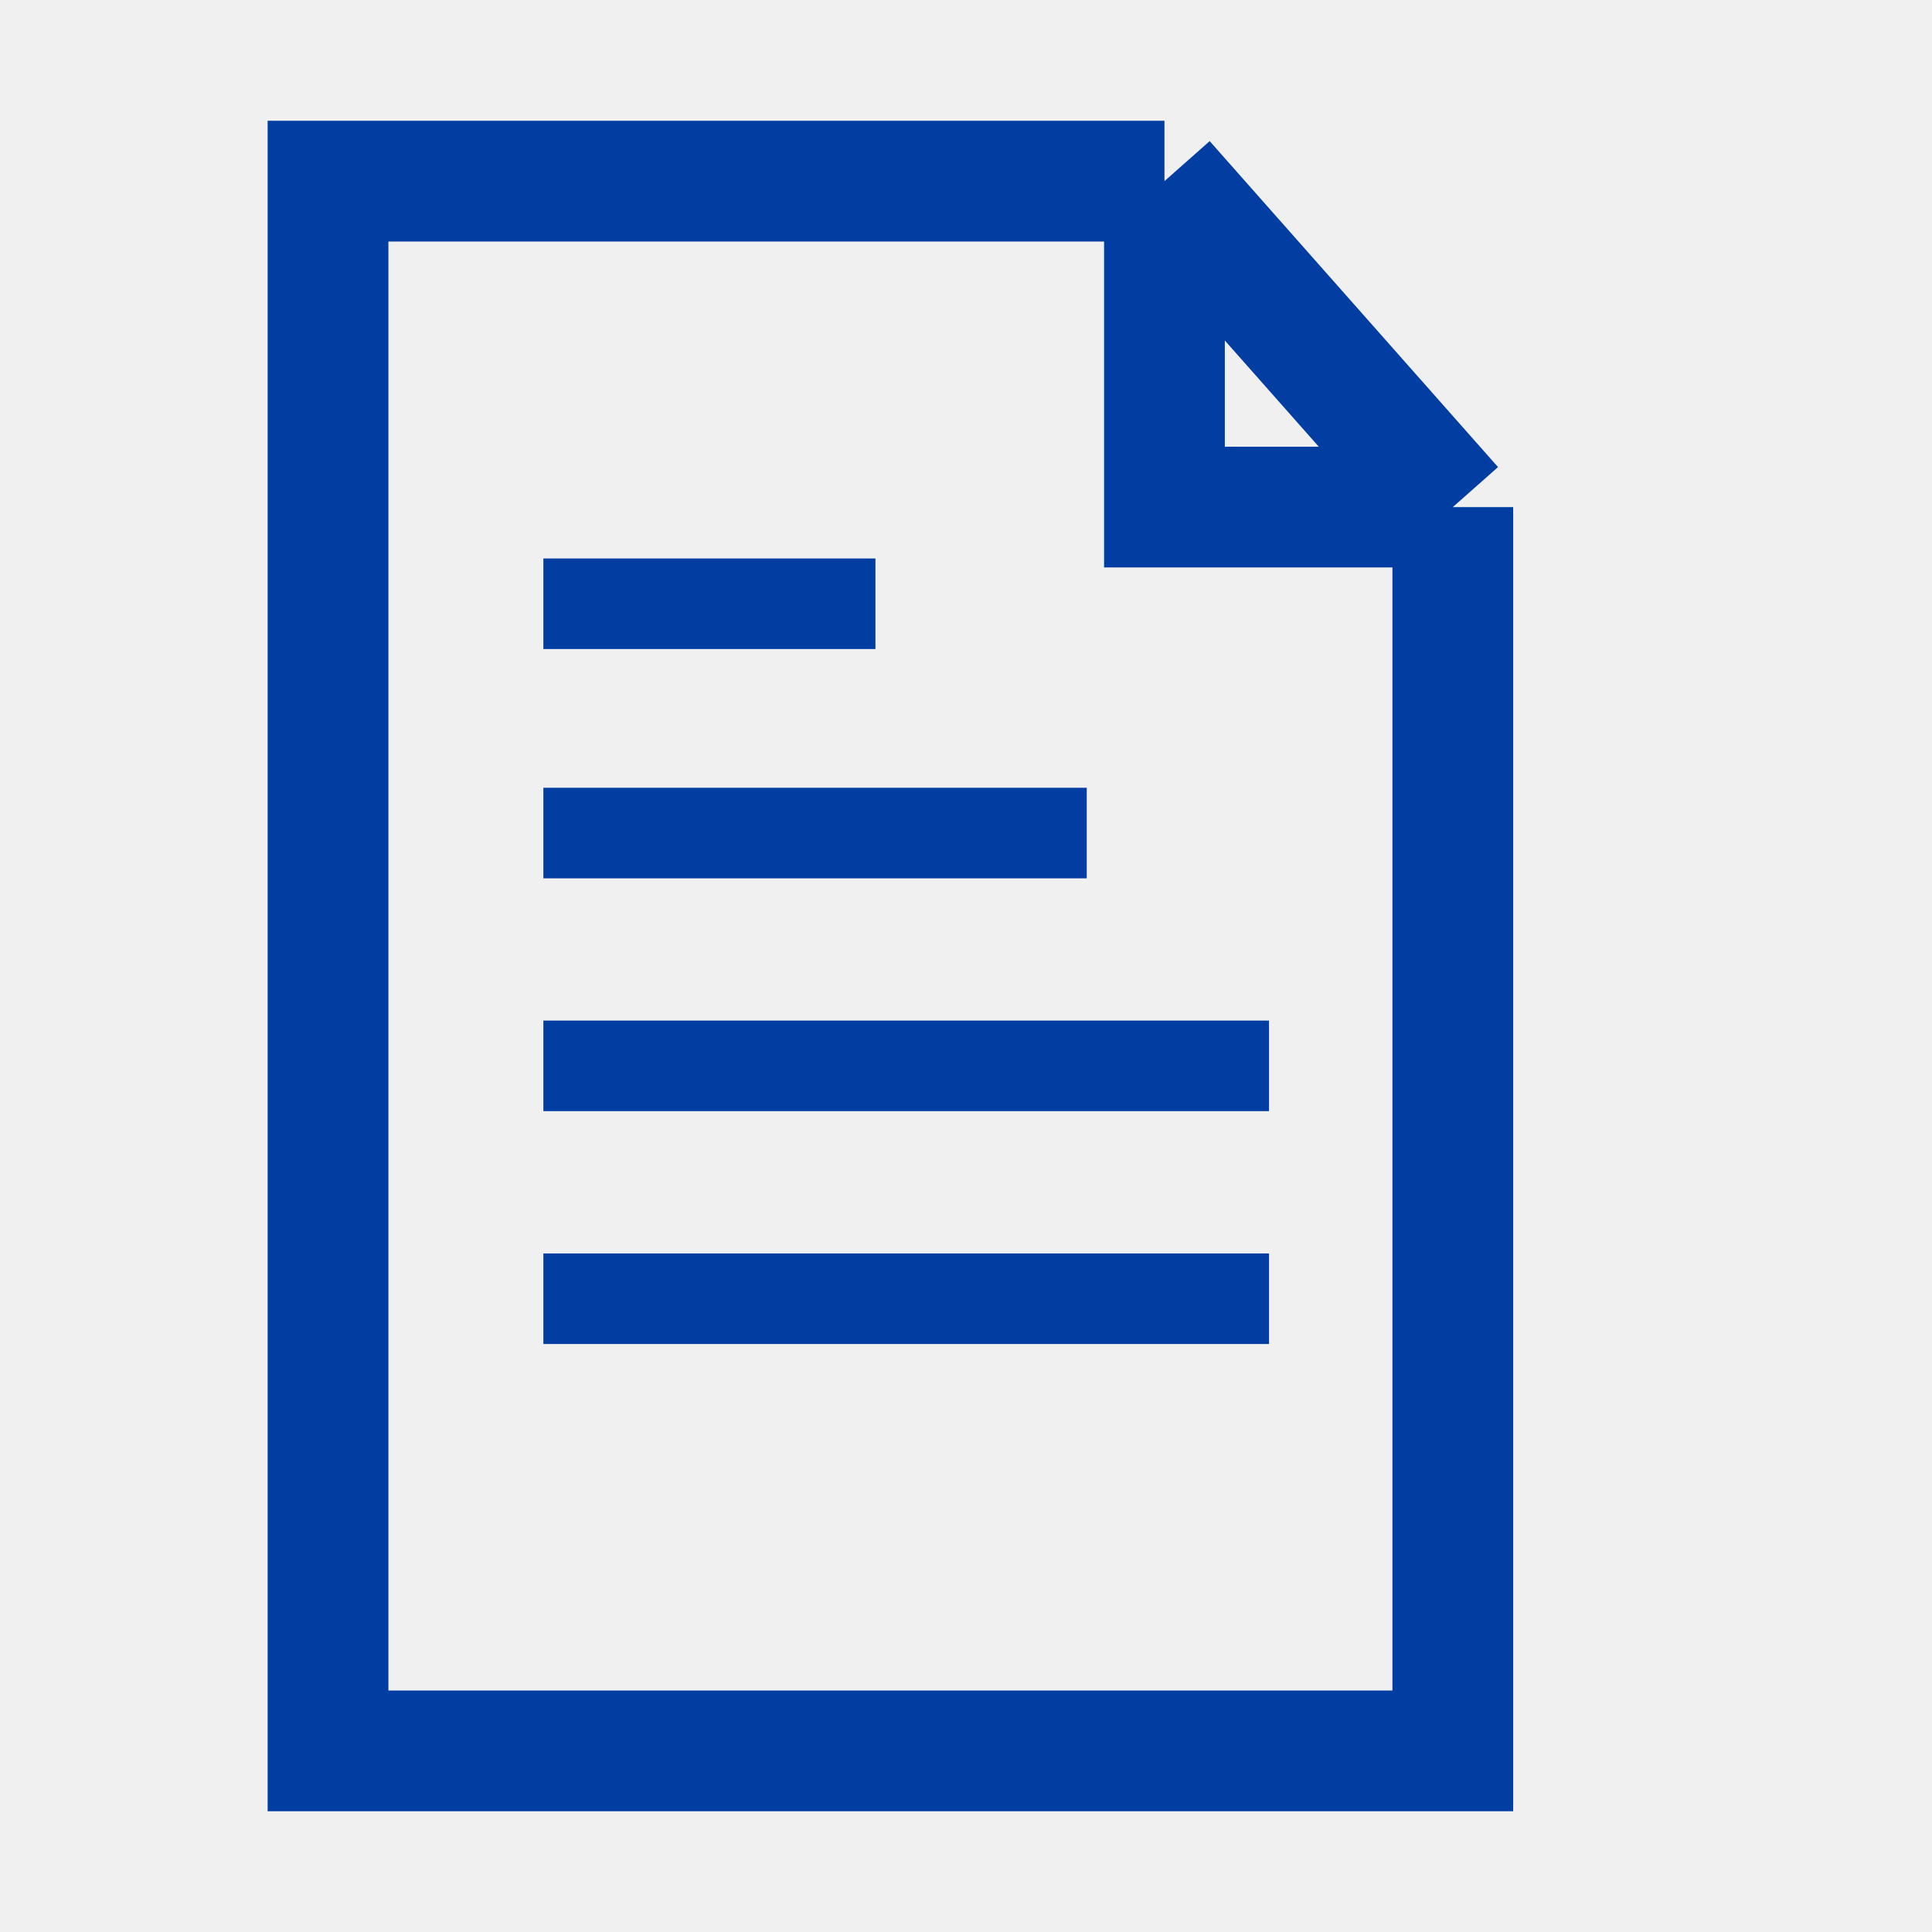
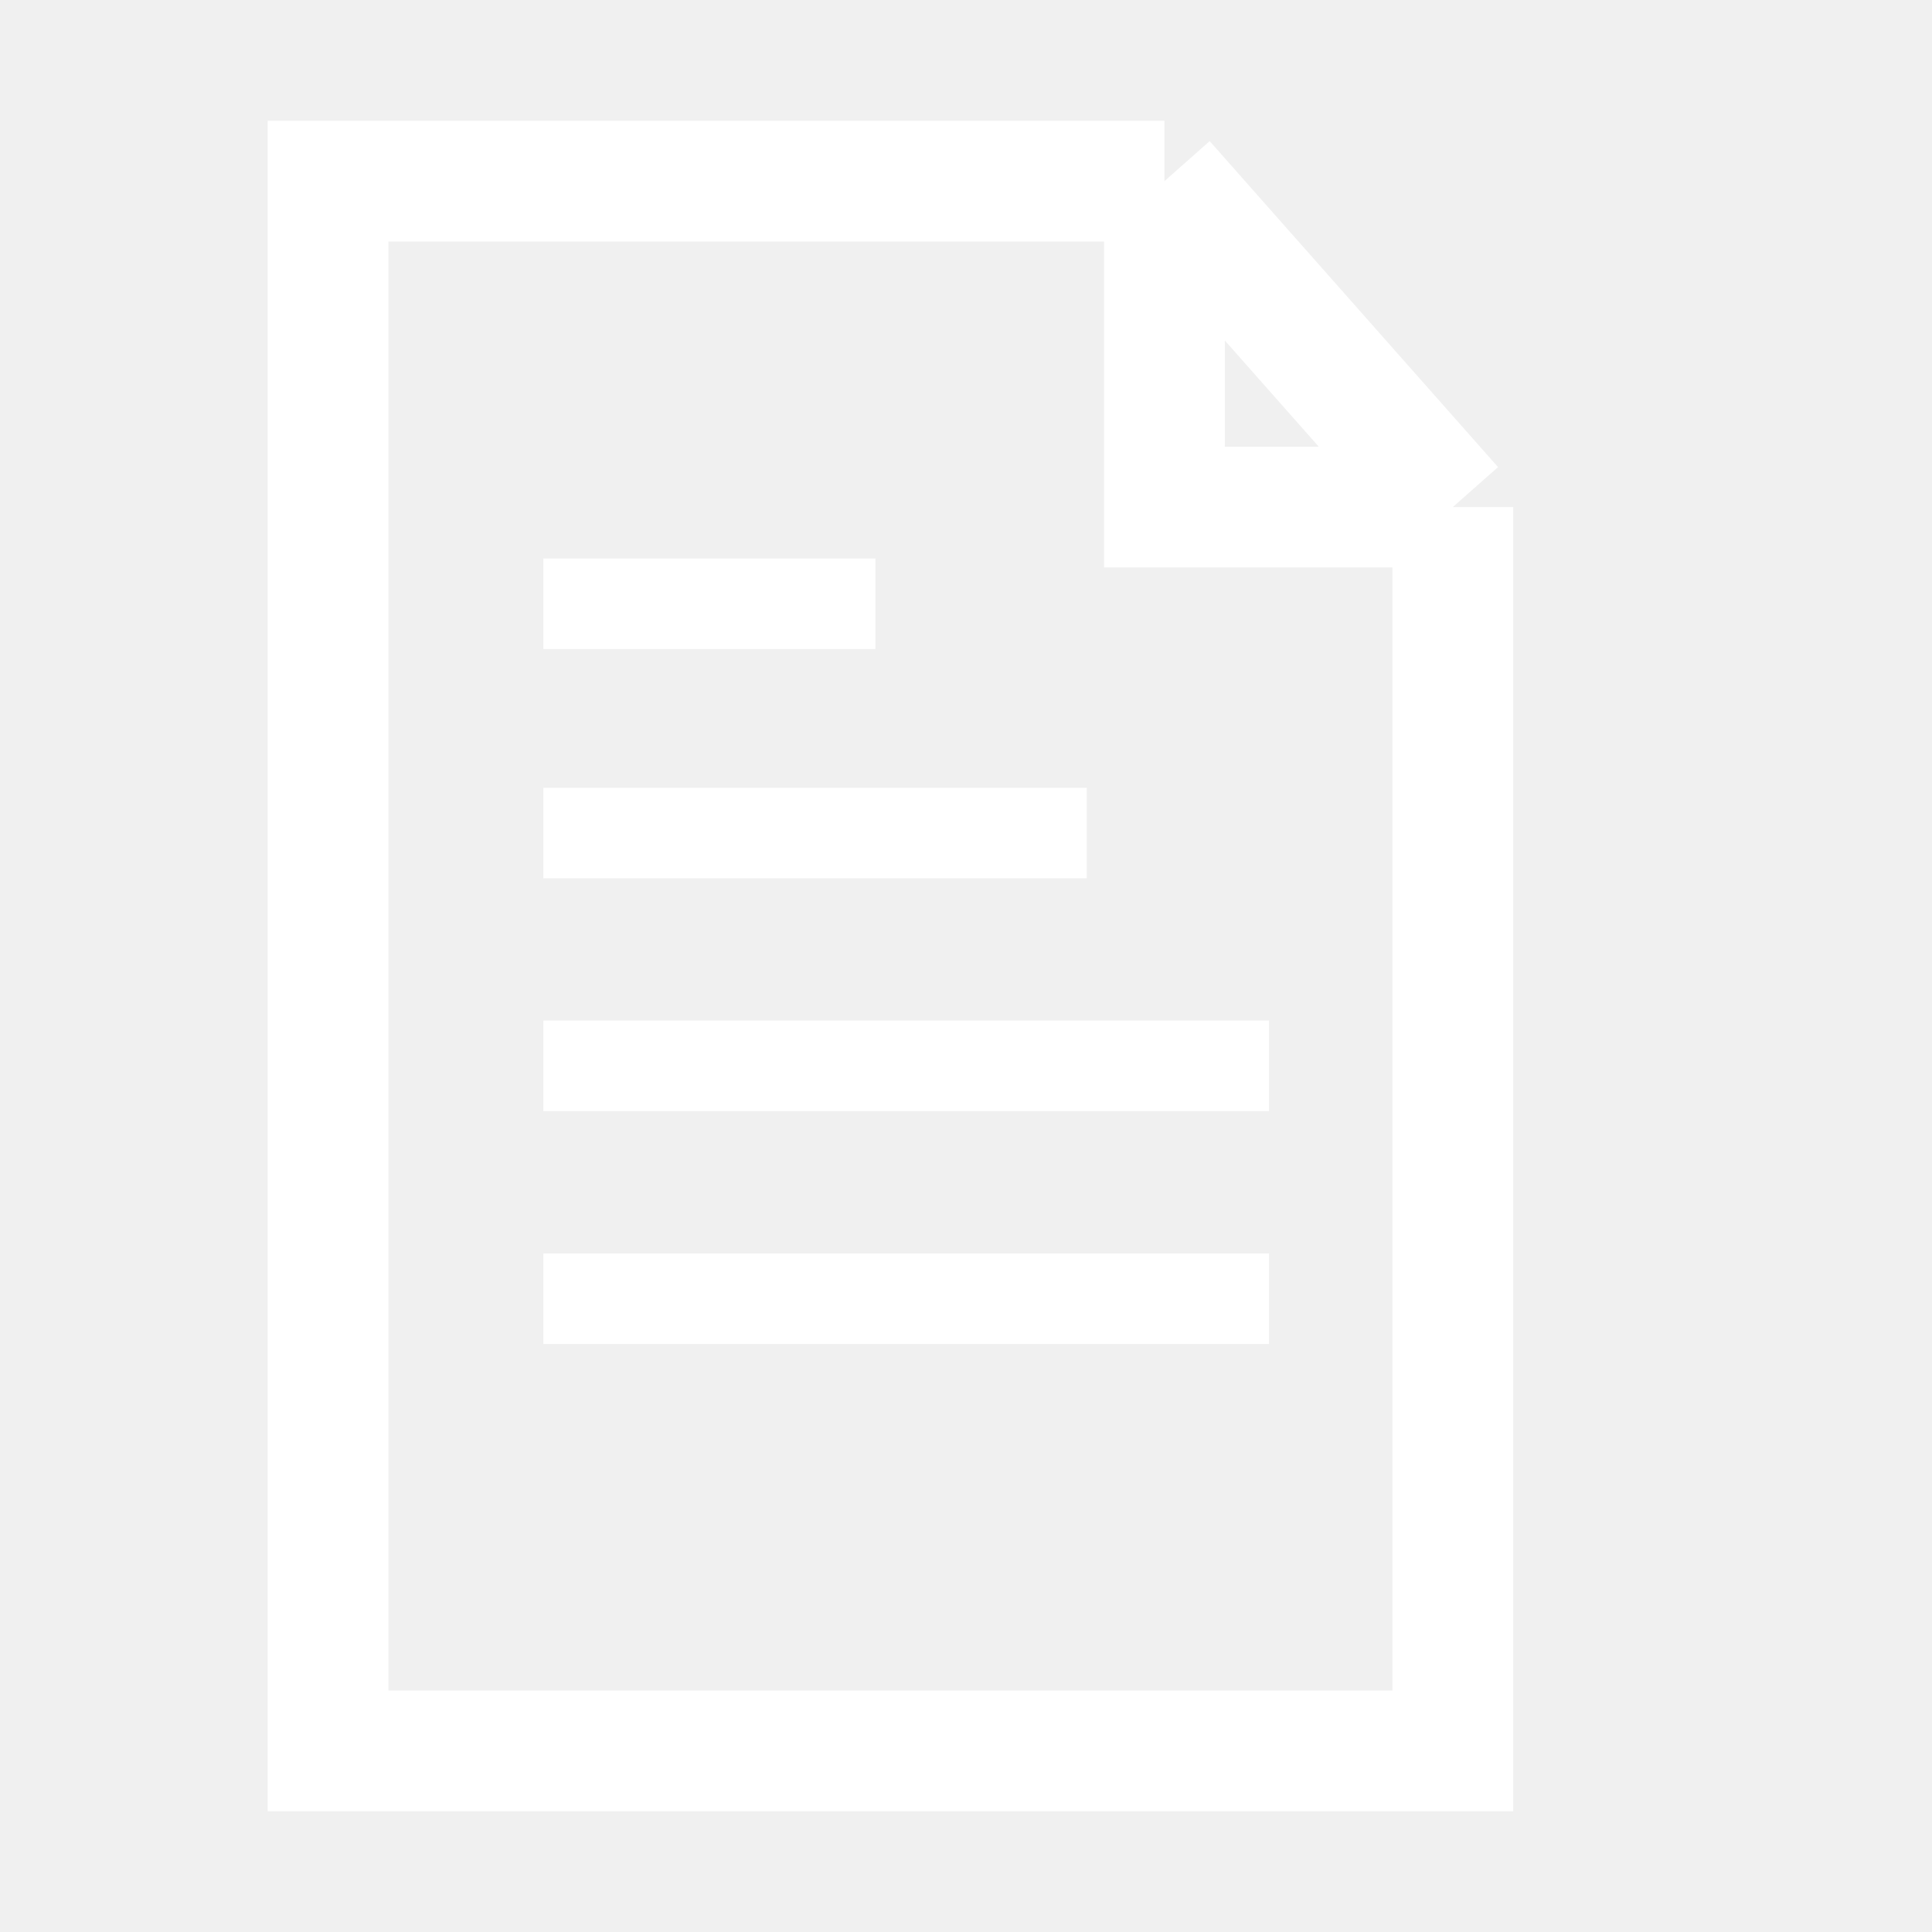
<svg xmlns="http://www.w3.org/2000/svg" width="32" height="32" viewBox="0 0 32 32" fill="none">
-   <path d="M24.063 8.399L19.287 3M24.063 8.399H19.287V3M24.063 8.399V18.241V23.621V29H14.958H5.433V3H19.287" stroke="#023DA2" stroke-width="2" />
-   <path d="M9 13.798H18" stroke="#023DA2" stroke-width="1.5" />
-   <path d="M9 17.654H21.019" stroke="#023DA2" stroke-width="1.5" />
-   <path d="M9 10H14.5" stroke="#023DA2" stroke-width="1.5" />
-   <path d="M9 21.511H21.019" stroke="#023DA2" stroke-width="1.5" />
+   <g opacity="">
+     <path d="M24.063 8.399L19.287 3M24.063 8.399H19.287V3M24.063 8.399V18.241V23.621V29H14.958H5.433V3H19.287" stroke="white" stroke-width="2" />
+     <path d="M9 13.798H18" stroke="white" stroke-width="1.5" />
+     <path d="M9 17.654H21.019" stroke="white" stroke-width="1.5" />
+     <path d="M9 10H14.5" stroke="white" stroke-width="1.5" />
+     <path d="M9 21.511H21.019" stroke="white" stroke-width="1.5" />
+   </g>
</svg>
